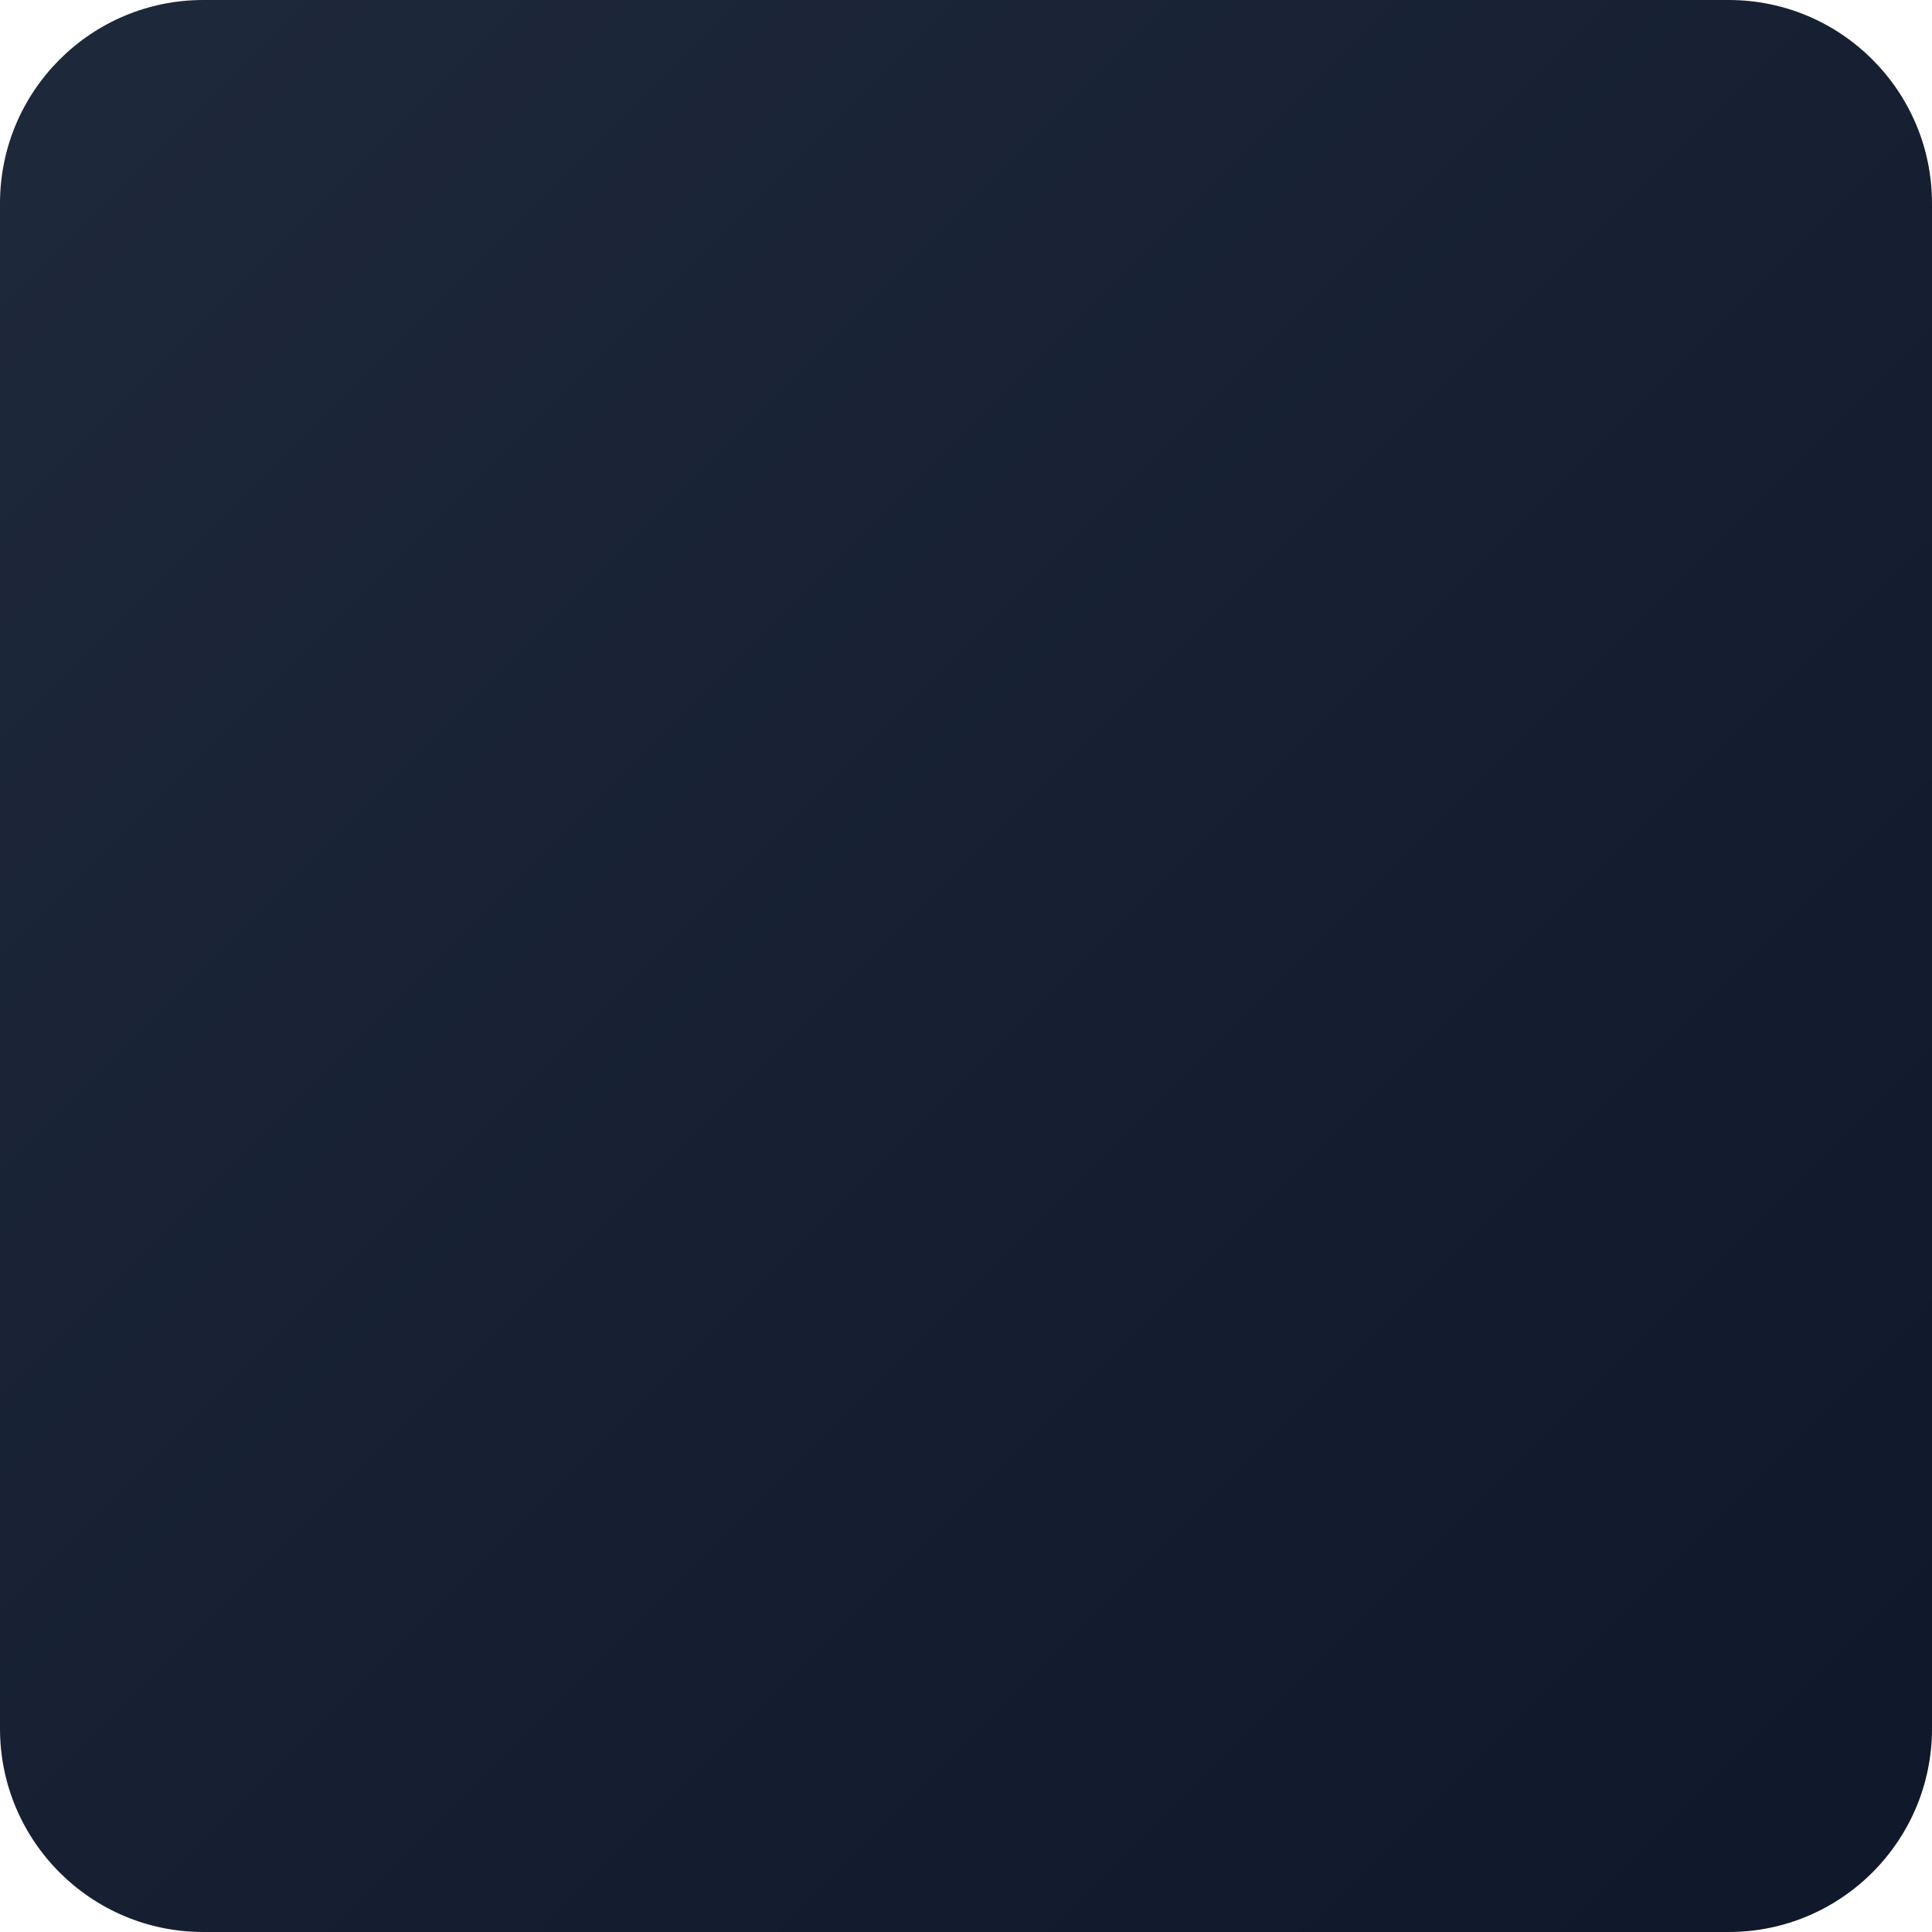
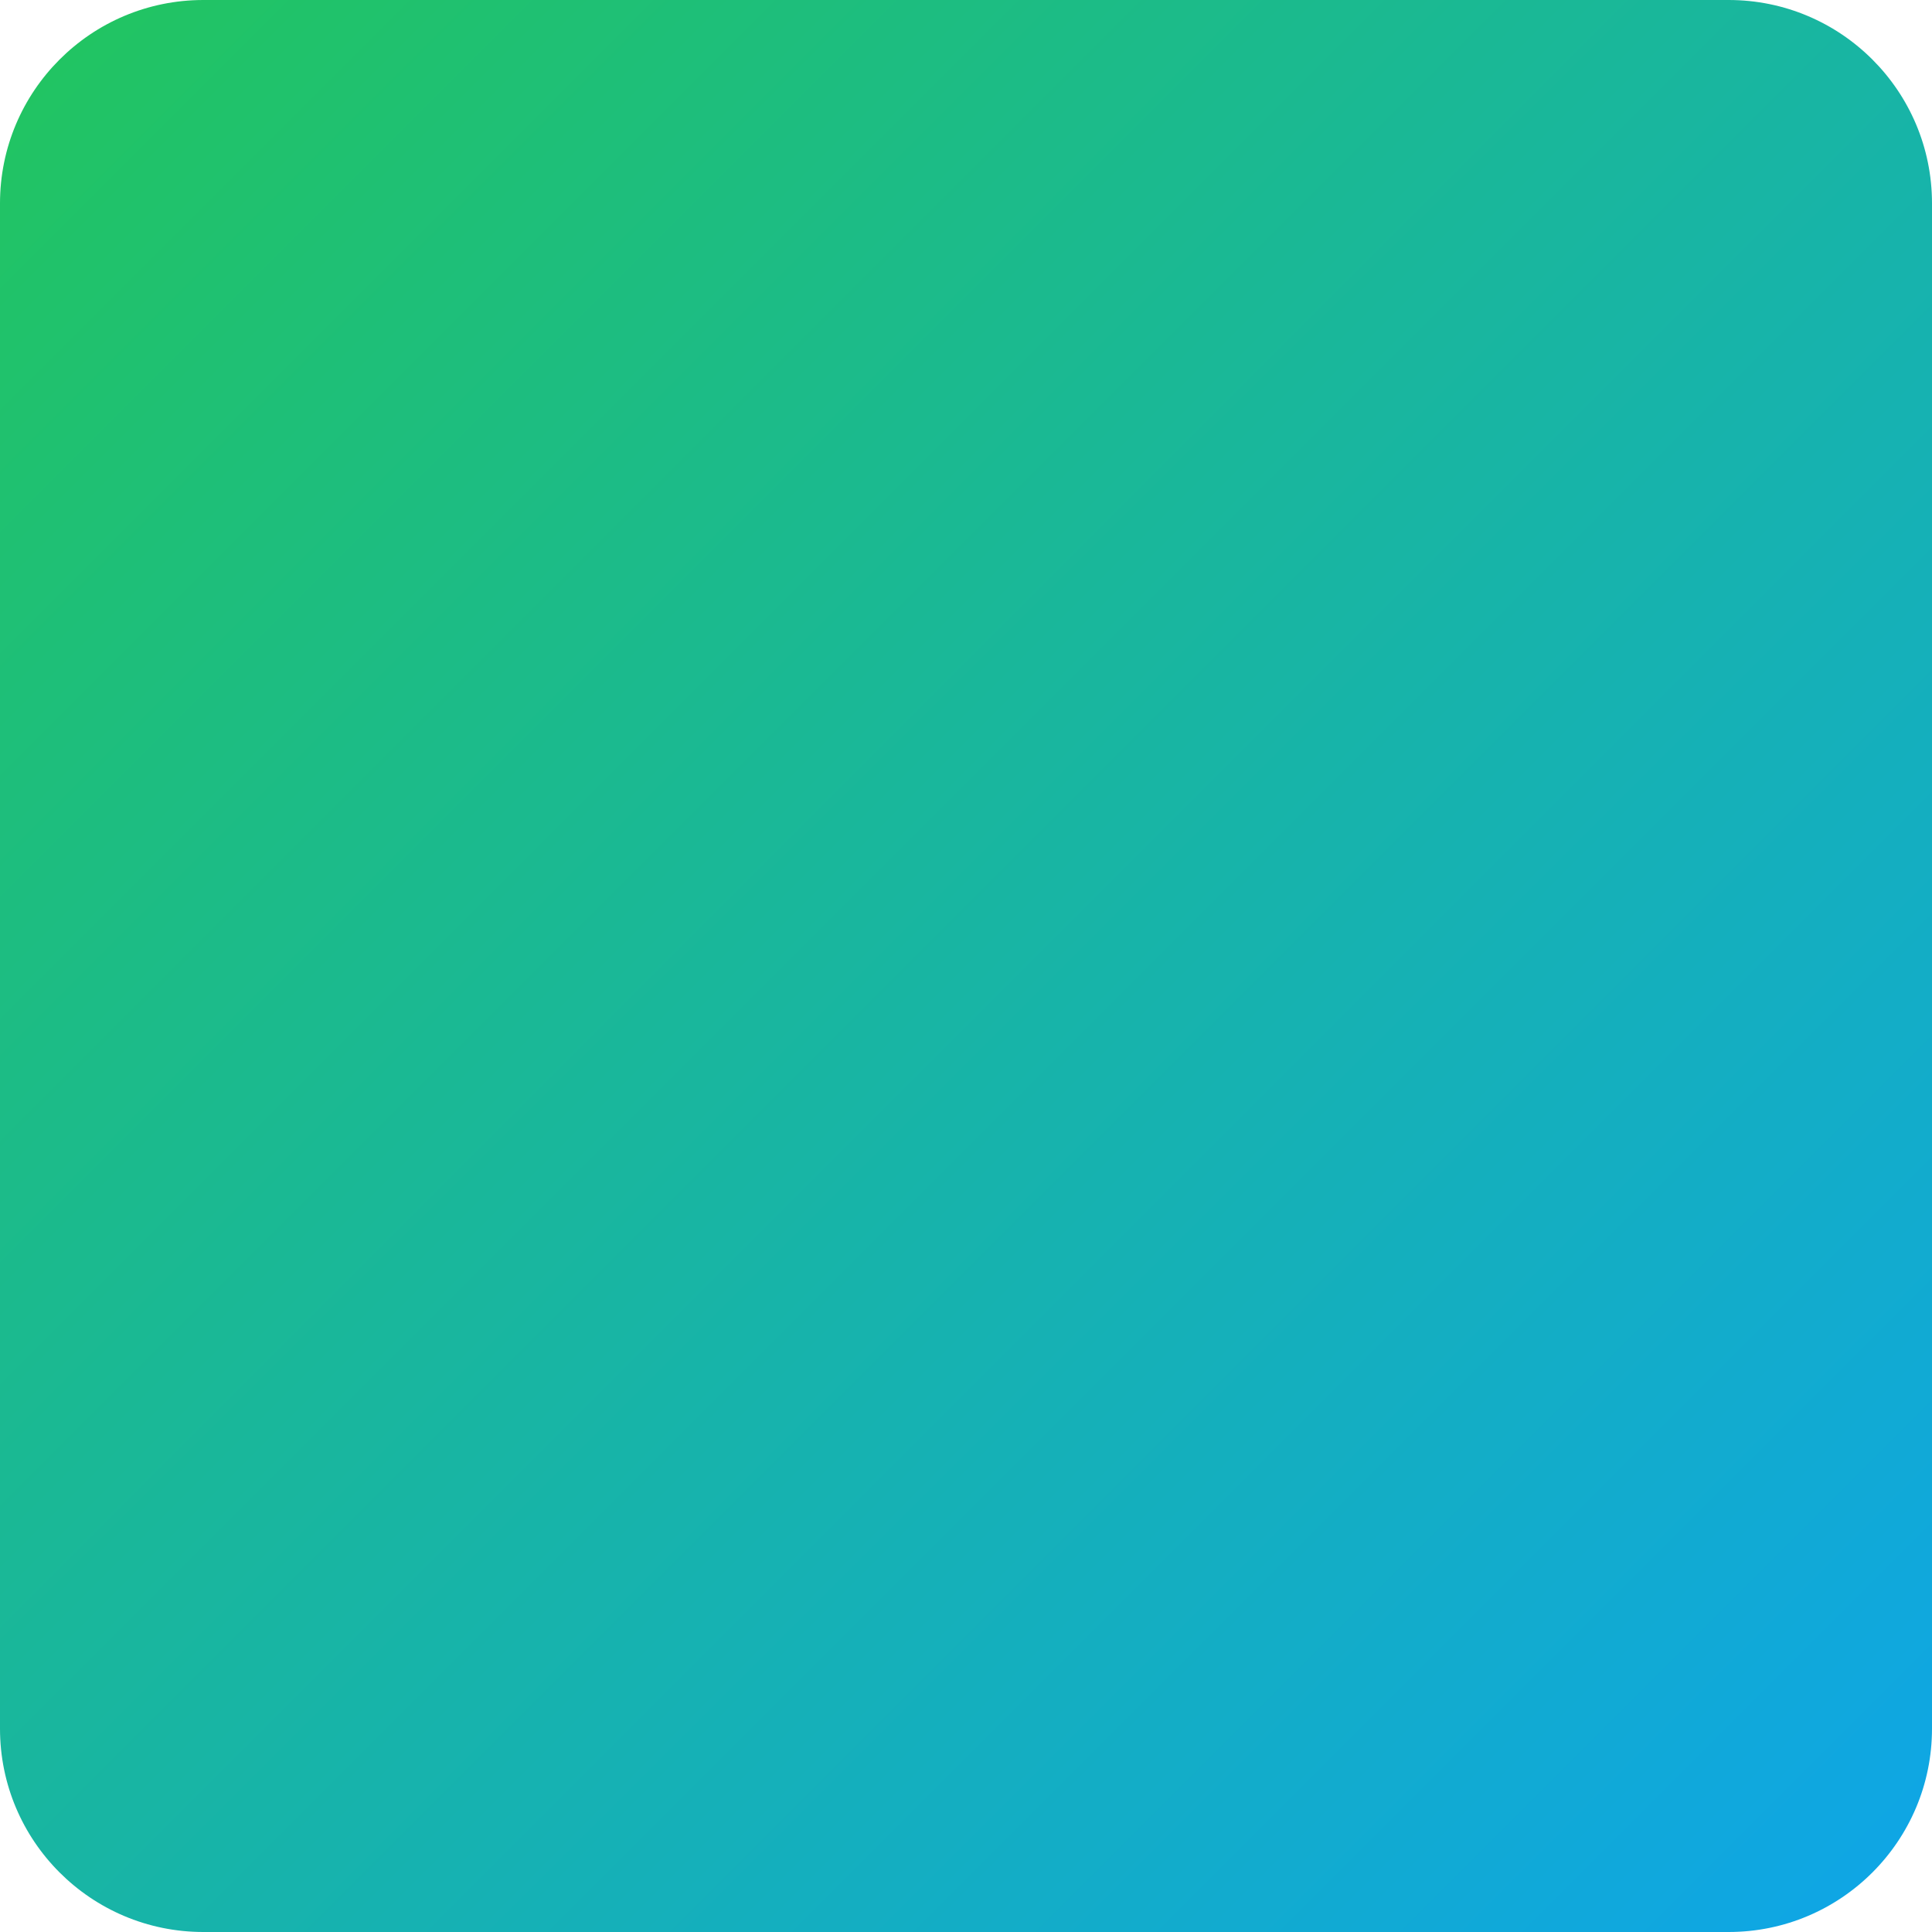
<svg xmlns="http://www.w3.org/2000/svg" width="456" height="456" viewBox="0 0 456 456" version="1.1">
  <defs>
    <linearGradient id="bg" x1="0%" y1="0%" x2="100%" y2="100%">
-       <stop offset="0%" stop-color="#1E293B" />
-       <stop offset="100%" stop-color="#0F172A" />
+       <stop offset="0%" stop-color="#22C55E" />
+       <stop offset="100%" stop-color="#0EA5E9" />
    </linearGradient>
  </defs>
  <rect x="0" y="0" width="456" height="456" rx="48" ry="48" fill="url(#bg)" />
</svg>
